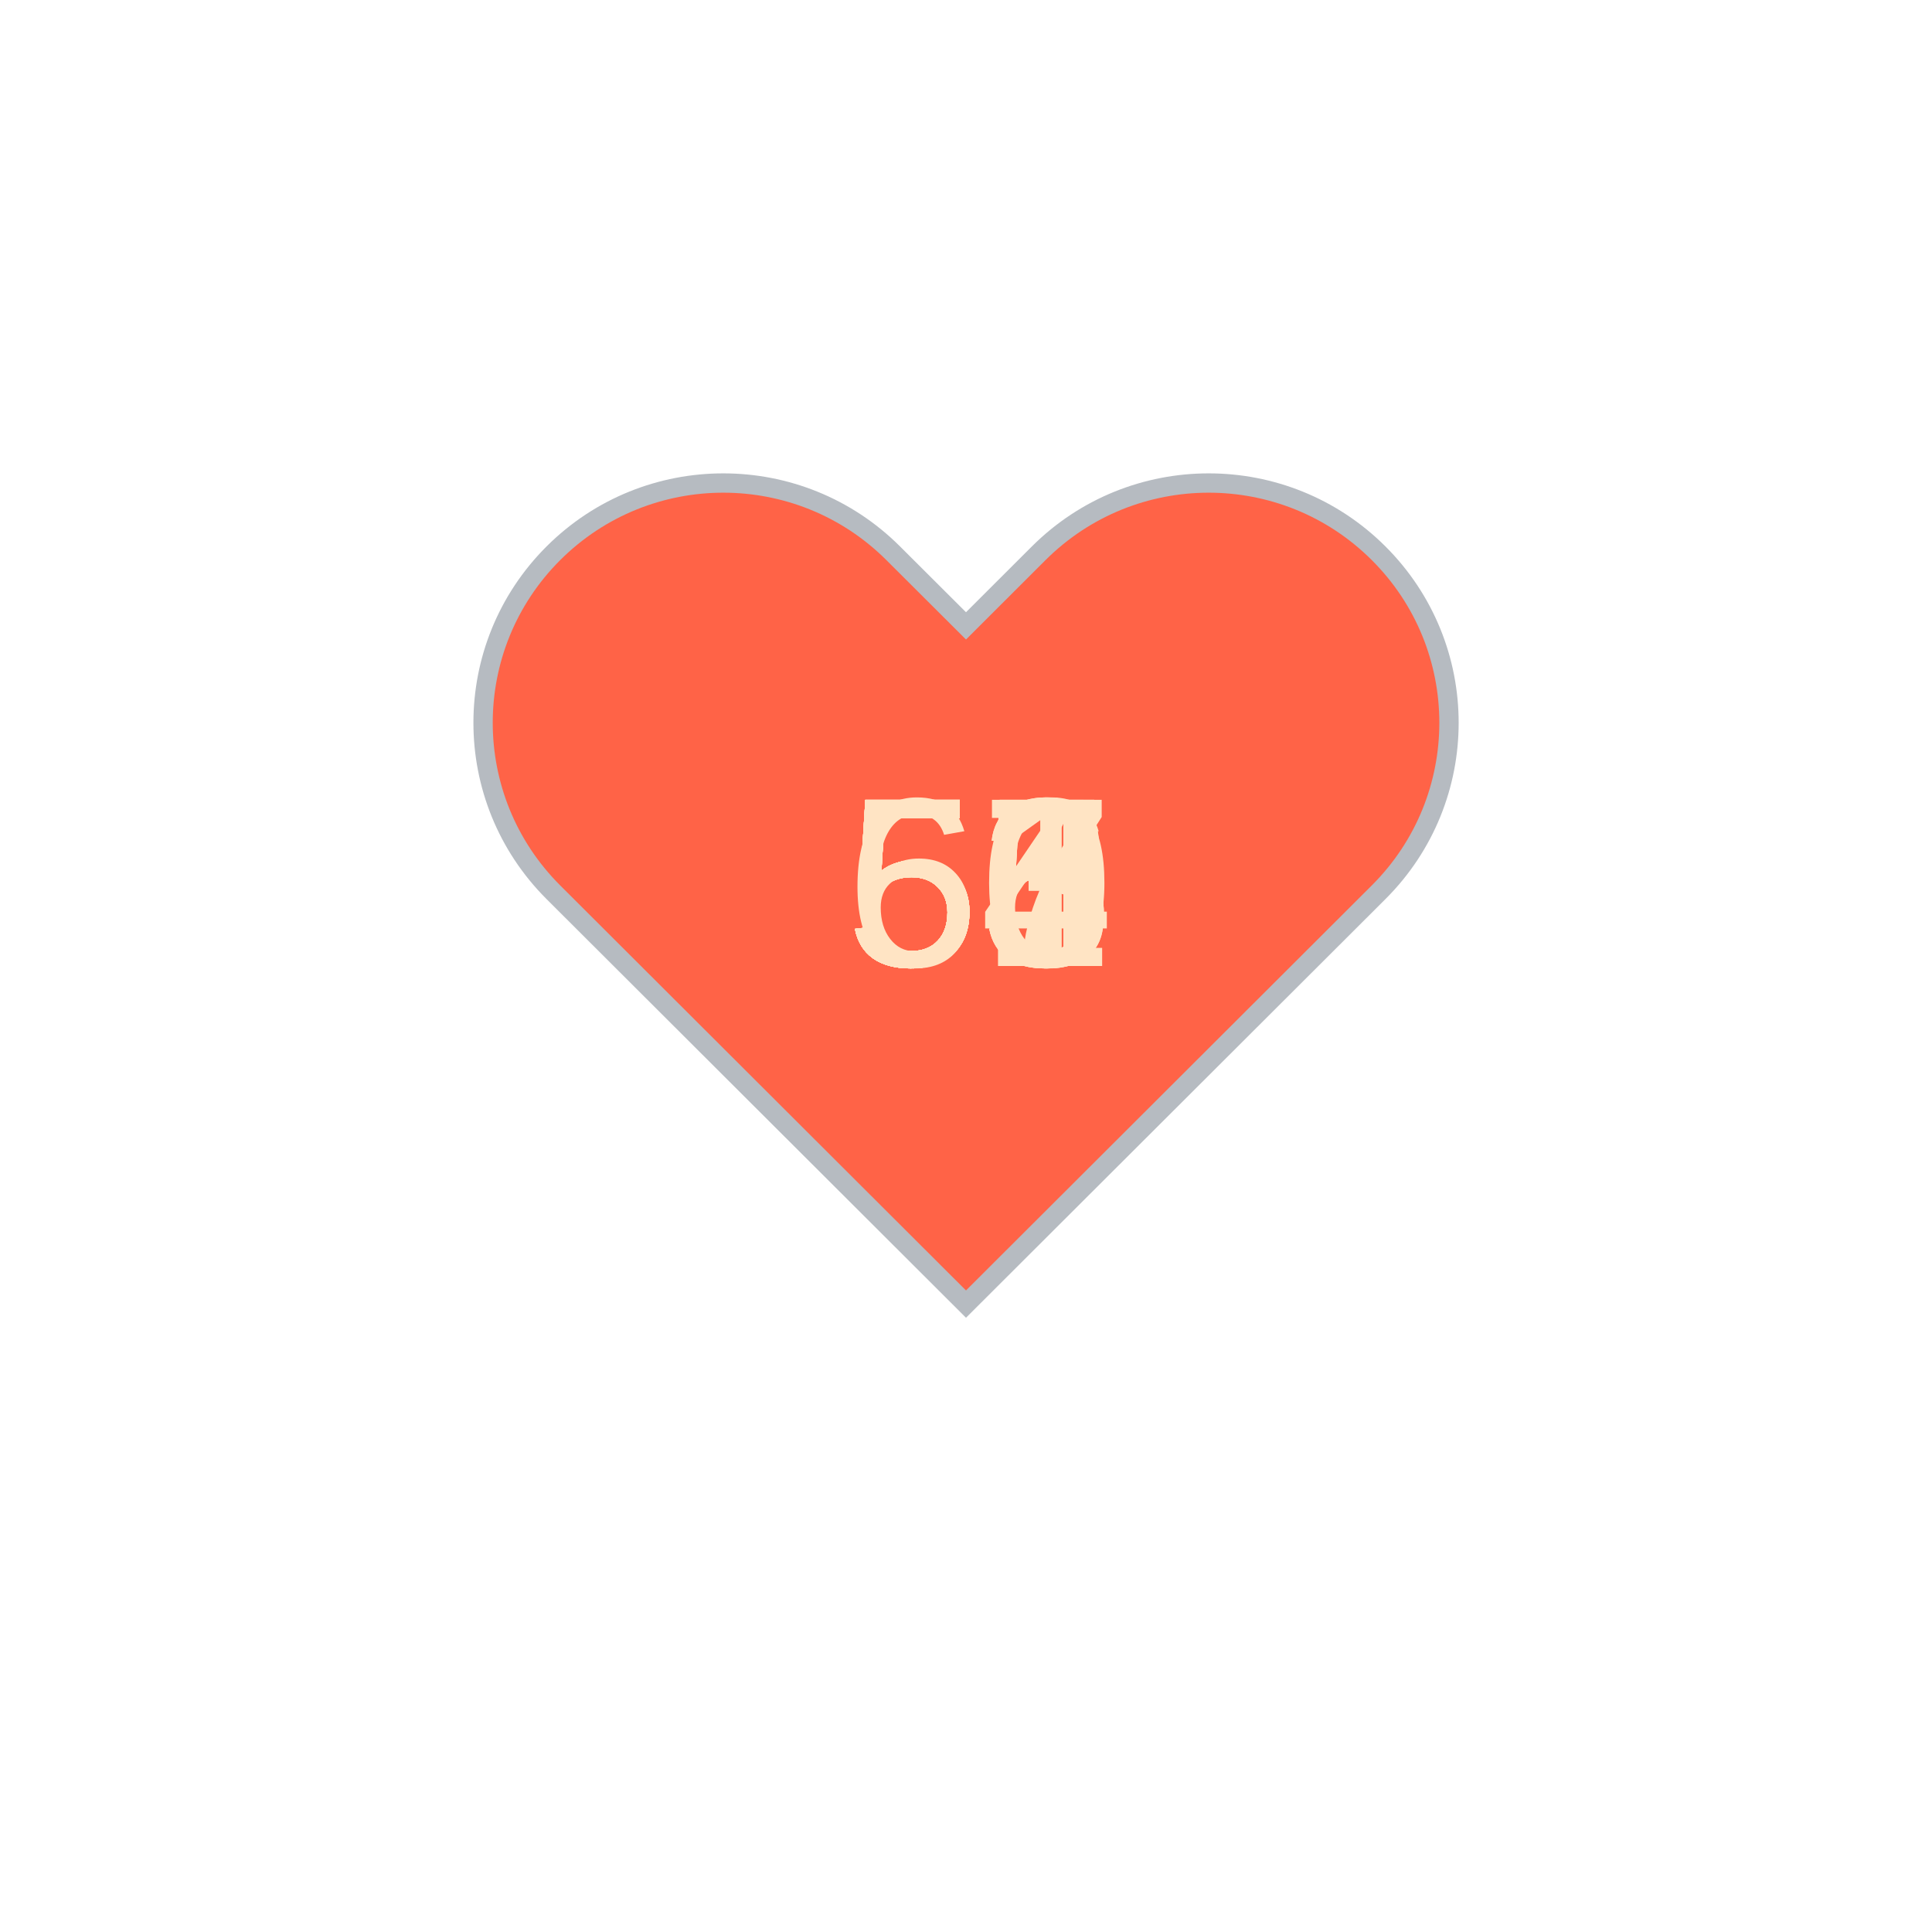
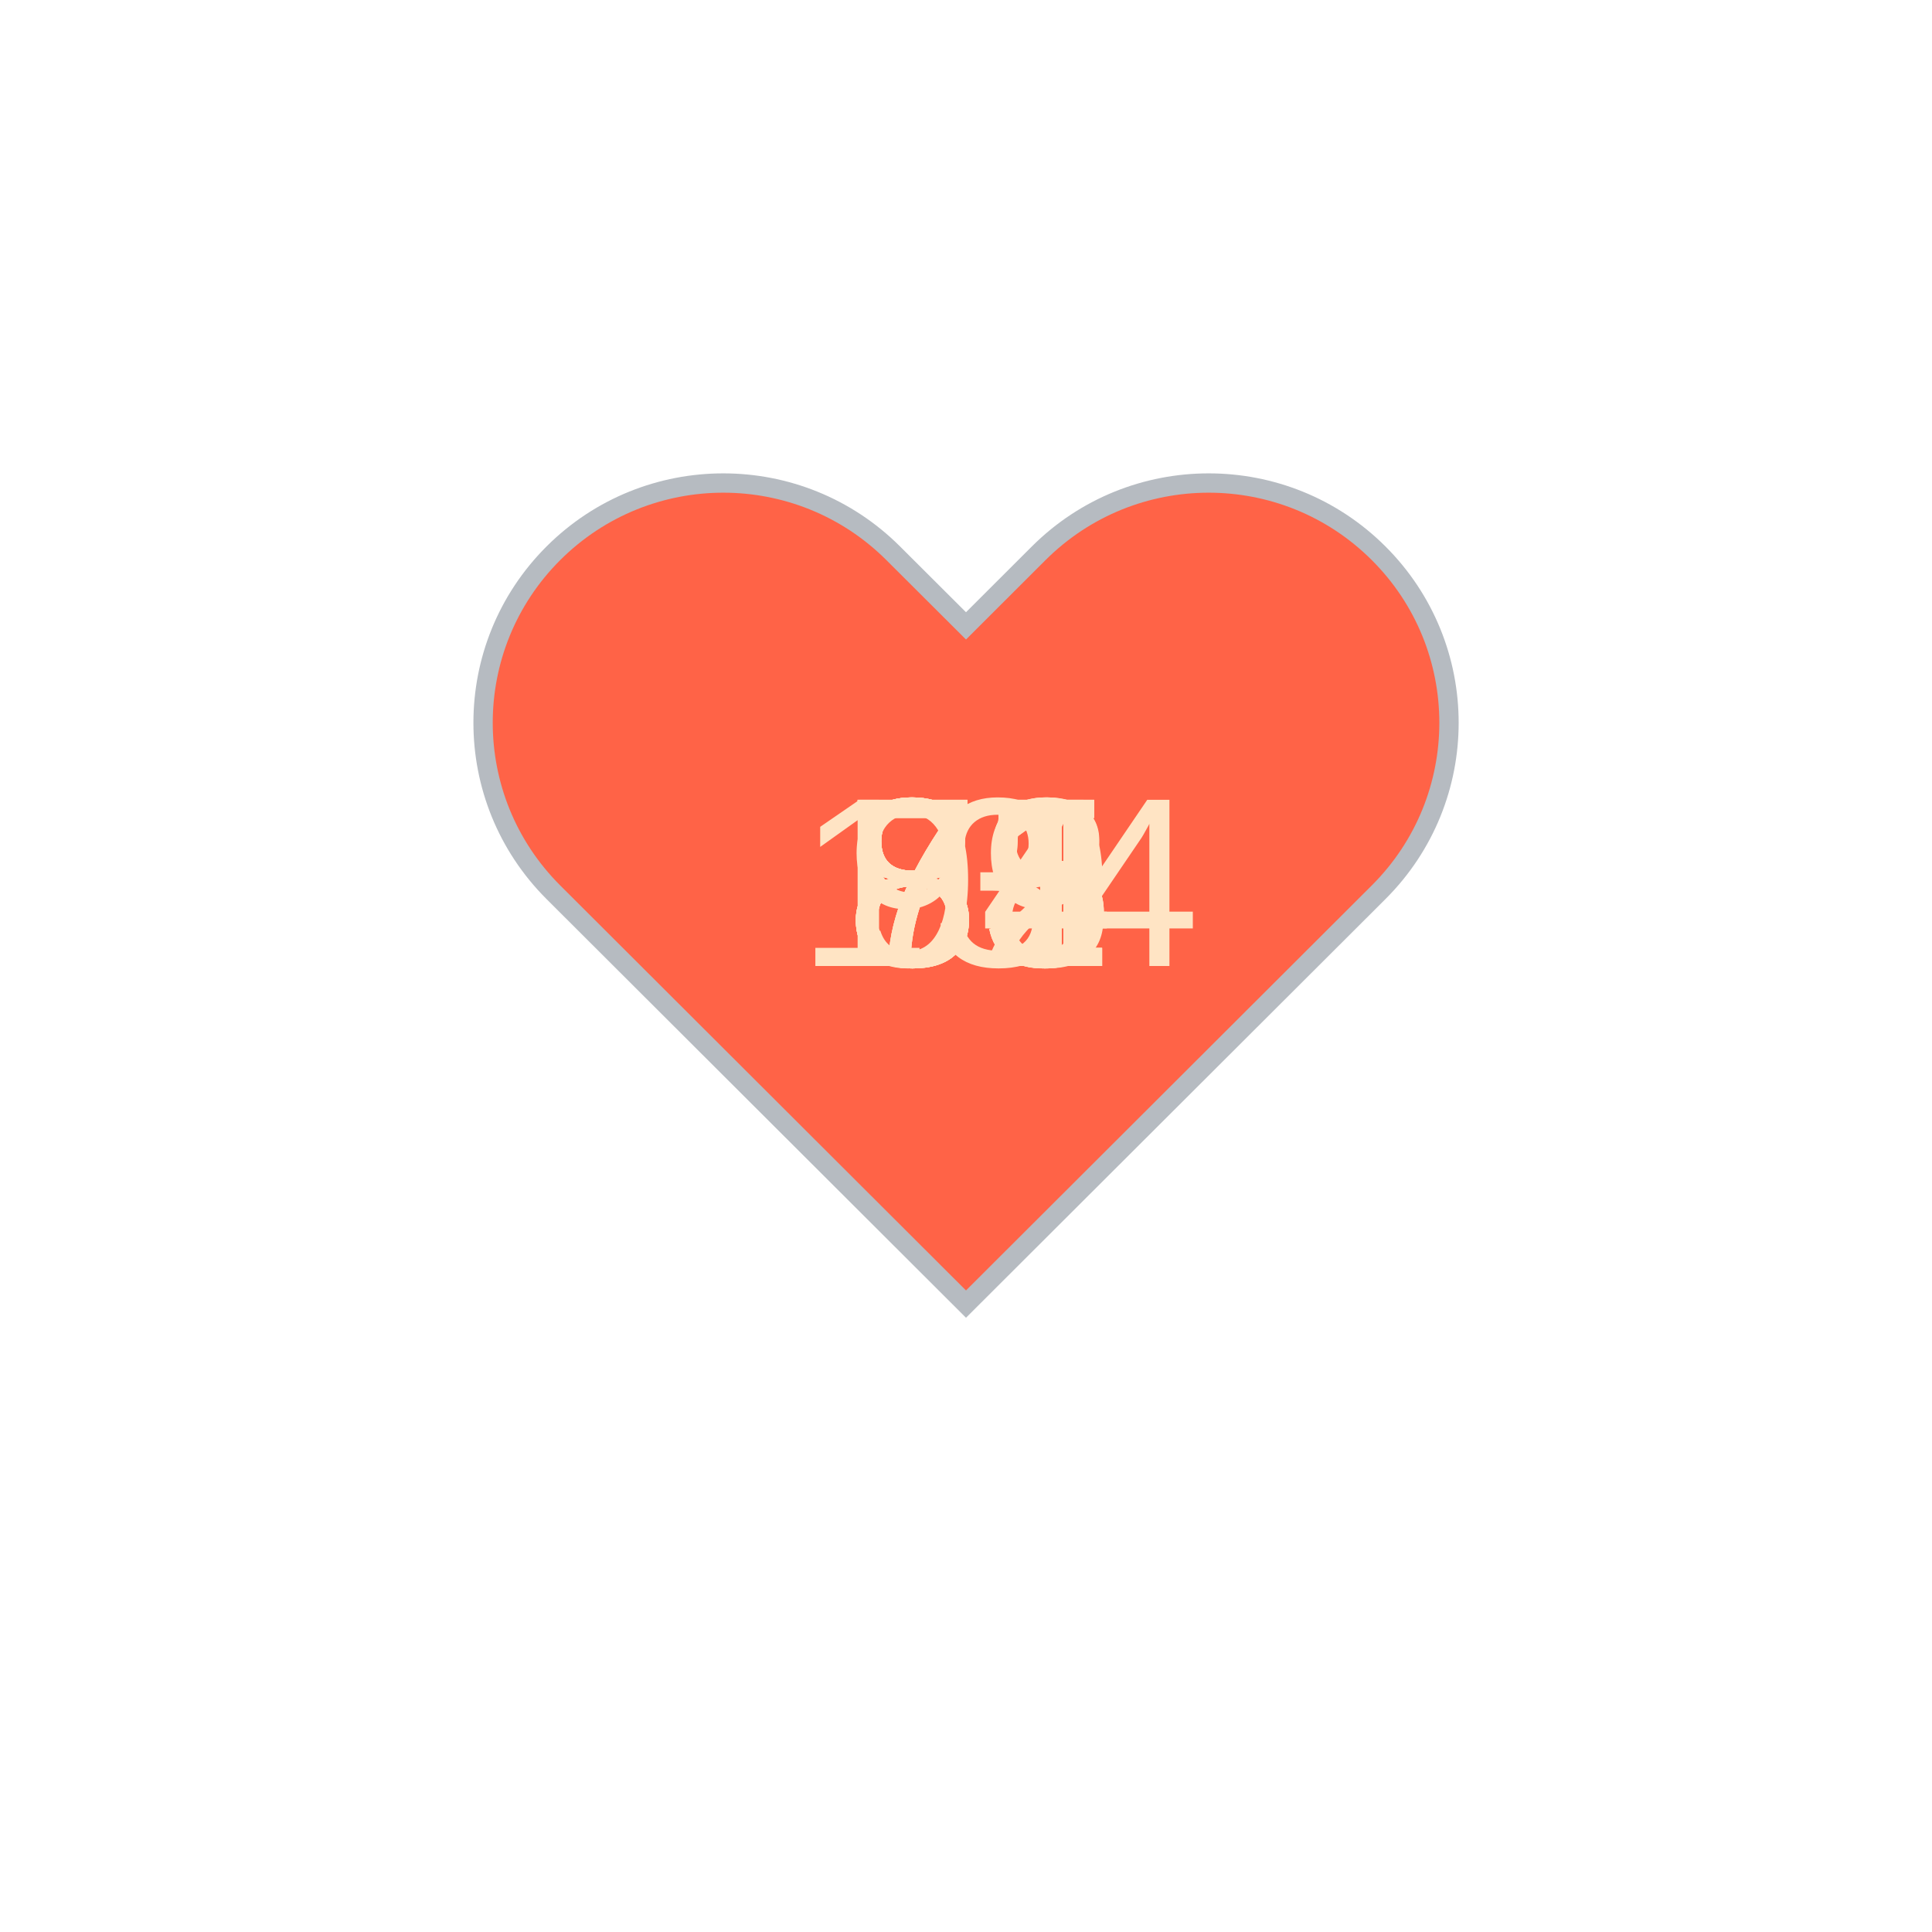
<svg xmlns="http://www.w3.org/2000/svg" baseProfile="full" height="150" version="1.1" viewBox="0,0,200,200" width="150">
  <defs />
  <g transform="translate(100 100)">
    <path d="M92.71,7.27L92.71,7.27c-9.71-9.69-25.46-9.69-35.18,0L50,14.79l-7.54-7.52C32.75-2.42,17-2.42,7.29,7.27v0 c-9.71,9.69-9.71,25.41,0,35.1L50,85l42.71-42.63C102.43,32.68,102.43,16.96,92.71,7.27z" fill="tomato" stroke="#B6BBC1" stroke-width="2" transform="translate(-50 -50)" />
-     <animateTransform additive="sum" attributeName="transform" dur="24s" repeatCount="indefinite" type="scale" values="1.125;1;0.75;1;1.5;1;1.125;1;0.875;1;0.875;1;1.125;1;1.25;1;1.125;1;0.875;" />
-     <text fill="bisque" style="font-size:25px; font-family:Arial" transform="translate(-12.5 0)">55<animate attributeName="opacity" dur="24s" keyTimes="0;0.1;0.2;0.3;0.4;0.5;0.6;0.7;0.8;0.9;1.0" repeatCount="indefinite" values="1;0;0;0;0;0;0;0;0;0;0" />
+     <animateTransform additive="sum" attributeName="transform" dur="24s" repeatCount="indefinite" type="scale" values="0.875;1;0.75;1;0.75;1;0.75;1;0.75;1;0.75;1;0.75;1;1.5;1;0.75;1;0.75;" />
+     <text fill="bisque" style="font-size:25px; font-family:Arial" transform="translate(-12.5 0)">95<animate attributeName="opacity" dur="24s" keyTimes="0;0.1;0.2;0.3;0.4;0.5;0.6;0.7;0.8;0.9;1.0" repeatCount="indefinite" values="1;0;0;0;0;0;0;0;0;0;0" />
    </text>
-     <text fill="bisque" style="font-size:25px; font-family:Arial" transform="translate(-12.5 0)">51<animate attributeName="opacity" dur="24s" keyTimes="0;0.1;0.2;0.3;0.4;0.5;0.6;0.7;0.8;0.9;1.0" repeatCount="indefinite" values="0;1;0;0;0;0;0;0;0;0;0" />
+     <text fill="bisque" style="font-size:25px; font-family:Arial" transform="translate(-12.5 0)">81<animate attributeName="opacity" dur="24s" keyTimes="0;0.1;0.2;0.3;0.4;0.5;0.6;0.7;0.8;0.9;1.0" repeatCount="indefinite" values="0;1;0;0;0;0;0;0;0;0;0" />
    </text>
-     <text fill="bisque" style="font-size:25px; font-family:Arial" transform="translate(-12.5 0)">60<animate attributeName="opacity" dur="24s" keyTimes="0;0.1;0.2;0.3;0.4;0.5;0.6;0.7;0.8;0.9;1.0" repeatCount="indefinite" values="0;0;1;0;0;0;0;0;0;0;0" />
+     <text fill="bisque" style="font-size:25px; font-family:Arial" transform="translate(-12.5 0)">79<animate attributeName="opacity" dur="24s" keyTimes="0;0.1;0.2;0.3;0.4;0.5;0.6;0.7;0.8;0.9;1.0" repeatCount="indefinite" values="0;0;1;0;0;0;0;0;0;0;0" />
    </text>
-     <text fill="bisque" style="font-size:25px; font-family:Arial" transform="translate(-12.5 0)">55<animate attributeName="opacity" dur="24s" keyTimes="0;0.1;0.2;0.3;0.4;0.5;0.6;0.7;0.8;0.9;1.0" repeatCount="indefinite" values="0;0;0;1;0;0;0;0;0;0;0" />
+     <text fill="bisque" style="font-size:25px; font-family:Arial" transform="translate(-12.5 0)">81<animate attributeName="opacity" dur="24s" keyTimes="0;0.1;0.2;0.3;0.4;0.5;0.6;0.7;0.8;0.9;1.0" repeatCount="indefinite" values="0;0;0;1;0;0;0;0;0;0;0" />
    </text>
-     <text fill="bisque" style="font-size:25px; font-family:Arial" transform="translate(-12.5 0)">53<animate attributeName="opacity" dur="24s" keyTimes="0;0.1;0.2;0.3;0.4;0.5;0.6;0.7;0.8;0.9;1.0" repeatCount="indefinite" values="0;0;0;0;1;0;0;0;0;0;0" />
+     <text fill="bisque" style="font-size:25px; font-family:Arial" transform="translate(-12.5 0)">82<animate attributeName="opacity" dur="24s" keyTimes="0;0.1;0.2;0.3;0.4;0.5;0.6;0.7;0.8;0.9;1.0" repeatCount="indefinite" values="0;0;0;0;1;0;0;0;0;0;0" />
    </text>
-     <text fill="bisque" style="font-size:25px; font-family:Arial" transform="translate(-12.5 0)">54<animate attributeName="opacity" dur="24s" keyTimes="0;0.1;0.2;0.3;0.4;0.5;0.6;0.7;0.8;0.9;1.0" repeatCount="indefinite" values="0;0;0;0;0;1;0;0;0;0;0" />
+     <text fill="bisque" style="font-size:25px; font-family:Arial" transform="translate(-12.5 0)">85<animate attributeName="opacity" dur="24s" keyTimes="0;0.1;0.2;0.3;0.4;0.5;0.6;0.7;0.8;0.9;1.0" repeatCount="indefinite" values="0;0;0;0;0;1;0;0;0;0;0" />
    </text>
-     <text fill="bisque" style="font-size:25px; font-family:Arial" transform="translate(-12.5 0)">55<animate attributeName="opacity" dur="24s" keyTimes="0;0.1;0.2;0.3;0.4;0.5;0.6;0.7;0.8;0.9;1.0" repeatCount="indefinite" values="0;0;0;0;0;0;1;0;0;0;0" />
+     <text fill="bisque" style="font-size:25px; font-family:Arial" transform="translate(-12.5 0)">84<animate attributeName="opacity" dur="24s" keyTimes="0;0.1;0.2;0.3;0.4;0.5;0.6;0.7;0.8;0.9;1.0" repeatCount="indefinite" values="0;0;0;0;0;0;1;0;0;0;0" />
    </text>
-     <text fill="bisque" style="font-size:25px; font-family:Arial" transform="translate(-12.5 0)">57<animate attributeName="opacity" dur="24s" keyTimes="0;0.1;0.2;0.3;0.4;0.5;0.6;0.7;0.8;0.9;1.0" repeatCount="indefinite" values="0;0;0;0;0;0;0;1;0;0;0" />
+     <text fill="bisque" style="font-size:25px; font-family:Arial" transform="translate(-17.5 0)">134<animate attributeName="opacity" dur="24s" keyTimes="0;0.1;0.2;0.3;0.4;0.5;0.6;0.7;0.8;0.9;1.0" repeatCount="indefinite" values="0;0;0;0;0;0;0;1;0;0;0" />
    </text>
-     <text fill="bisque" style="font-size:25px; font-family:Arial" transform="translate(-12.5 0)">56<animate attributeName="opacity" dur="24s" keyTimes="0;0.1;0.2;0.3;0.4;0.5;0.6;0.7;0.8;0.9;1.0" repeatCount="indefinite" values="0;0;0;0;0;0;0;0;1;0;0" />
+     <text fill="bisque" style="font-size:25px; font-family:Arial" transform="translate(-12.5 0)">78<animate attributeName="opacity" dur="24s" keyTimes="0;0.1;0.2;0.3;0.4;0.5;0.6;0.7;0.8;0.9;1.0" repeatCount="indefinite" values="0;0;0;0;0;0;0;0;1;0;0" />
    </text>
-     <text fill="bisque" style="font-size:25px; font-family:Arial" transform="translate(-12.5 0)">53<animate attributeName="opacity" dur="24s" keyTimes="0;0.1;0.2;0.3;0.4;0.5;0.6;0.7;0.8;0.9;1.0" repeatCount="indefinite" values="0;0;0;0;0;0;0;0;0;1;0" />
+     <text fill="bisque" style="font-size:25px; font-family:Arial" transform="translate(-12.5 0)">75<animate attributeName="opacity" dur="24s" keyTimes="0;0.1;0.2;0.3;0.4;0.5;0.6;0.7;0.8;0.9;1.0" repeatCount="indefinite" values="0;0;0;0;0;0;0;0;0;1;0" />
    </text>
  </g>
</svg>
